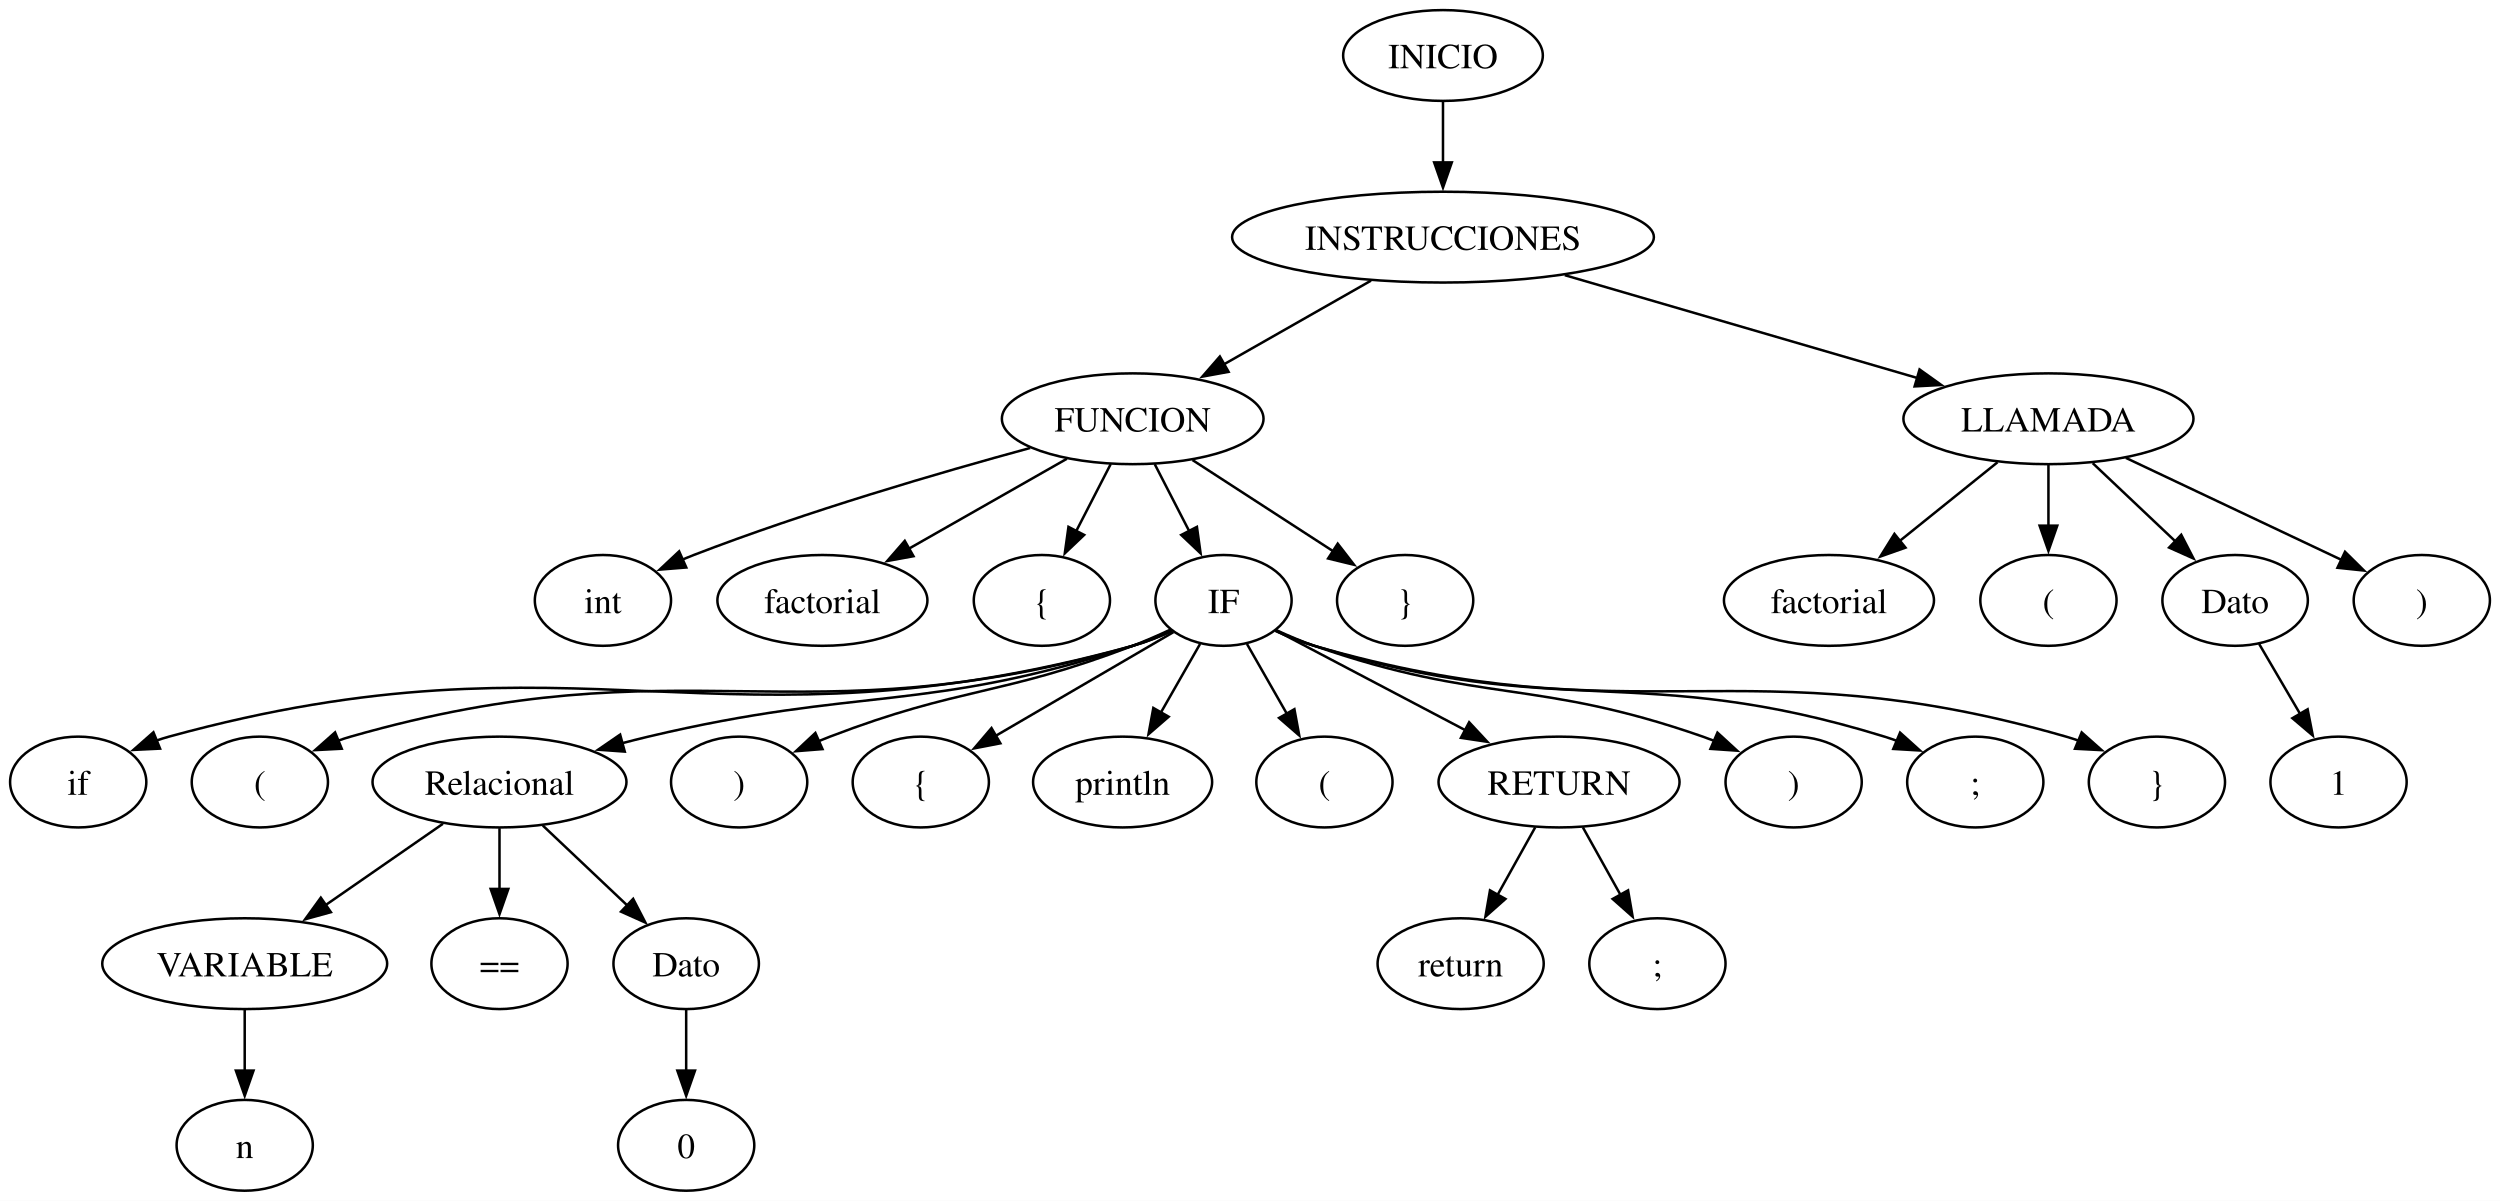
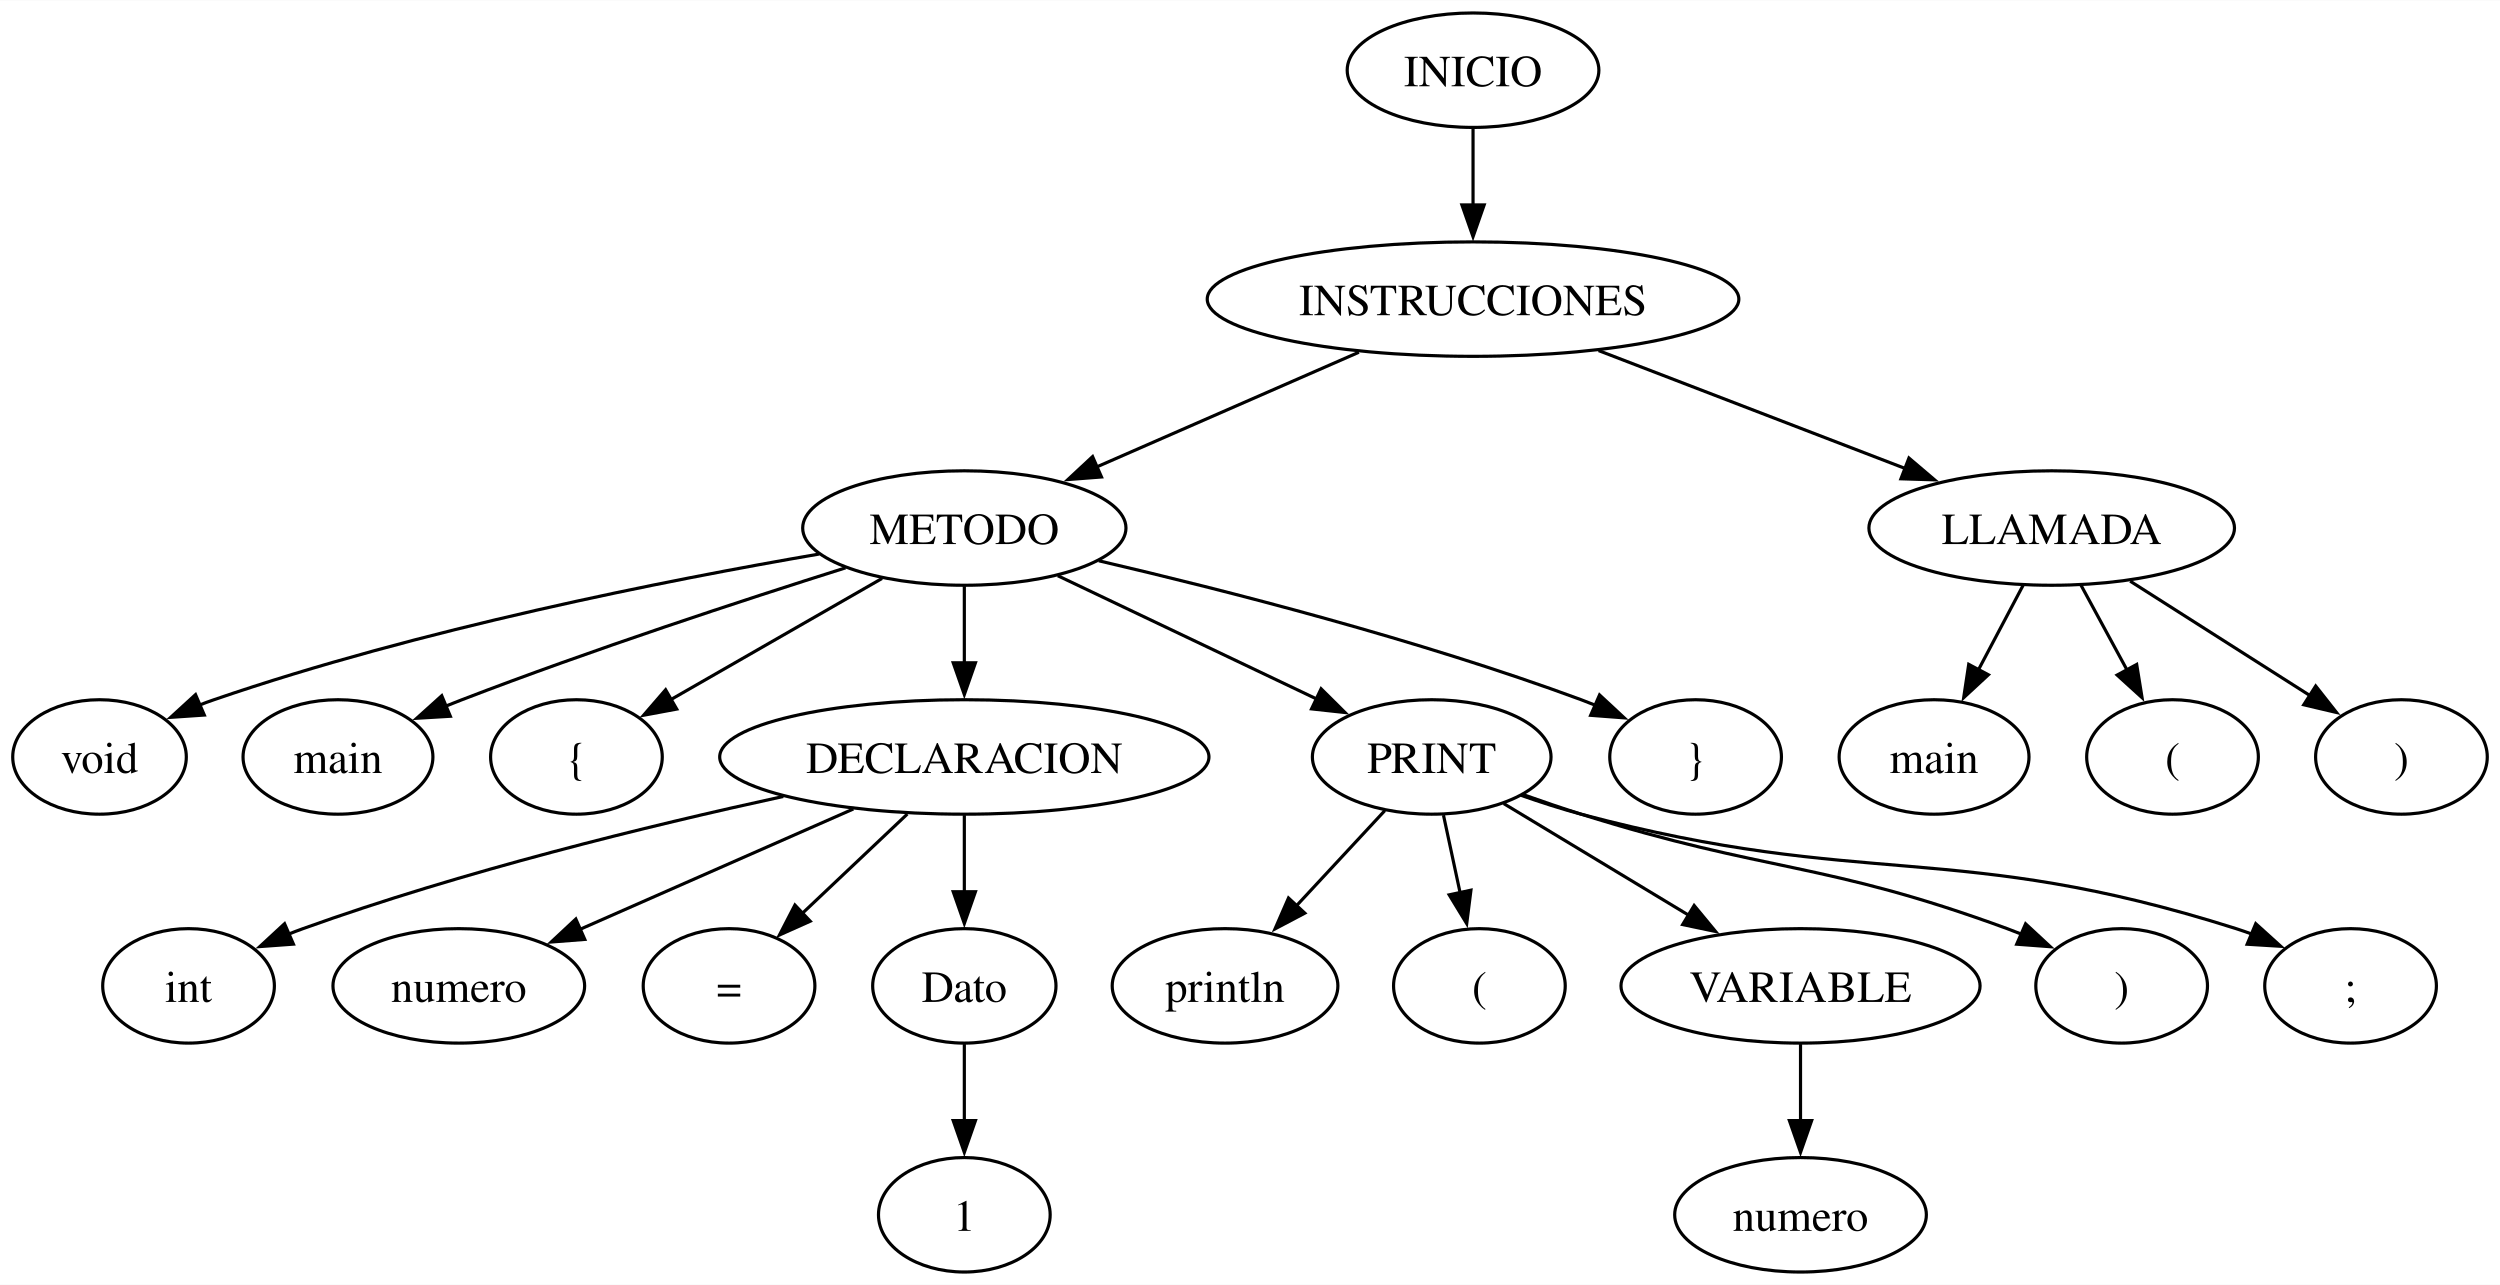
- <svg xmlns="http://www.w3.org/2000/svg" width="991pt" height="476pt" viewBox="0.00 0.00 991.00 476.00">
-   <g id="graph0" class="graph" transform="scale(1 1) rotate(0) translate(4 472)">
-     <polygon fill="white" stroke="none" points="-4,4 -4,-472 987,-472 987,4 -4,4" />
+ <svg xmlns="http://www.w3.org/2000/svg" width="786pt" height="404pt" viewBox="0.00 0.00 786.30 404.00">
+   <g id="graph0" class="graph" transform="scale(1 1) rotate(0) translate(4 400)">
+     <polygon fill="white" stroke="none" points="-4,4 -4,-400 782.3,-400 782.3,4 -4,4" />
    <g id="node1" class="node">
-       <ellipse fill="none" stroke="black" cx="568" cy="-450" rx="39.58" ry="18" />
-       <text text-anchor="middle" x="568" y="-444.95" font-family="Times,serif" font-size="14.00">INICIO</text>
+       <ellipse fill="none" stroke="black" cx="459.3" cy="-378" rx="39.58" ry="18" />
+       <text text-anchor="middle" x="459.3" y="-372.95" font-family="Times,serif" font-size="14.00">INICIO</text>
    </g>
    <g id="node2" class="node">
-       <ellipse fill="none" stroke="black" cx="568" cy="-378" rx="83.6" ry="18" />
-       <text text-anchor="middle" x="568" y="-372.95" font-family="Times,serif" font-size="14.00">INSTRUCCIONES</text>
+       <ellipse fill="none" stroke="black" cx="459.3" cy="-306" rx="83.6" ry="18" />
+       <text text-anchor="middle" x="459.3" y="-300.95" font-family="Times,serif" font-size="14.00">INSTRUCCIONES</text>
    </g>
    <g id="edge1" class="edge">
-       <path fill="none" stroke="black" d="M568,-431.7C568,-424.41 568,-415.73 568,-407.54" />
-       <polygon fill="black" stroke="black" points="571.5,-407.62 568,-397.62 564.5,-407.62 571.5,-407.62" />
+       <path fill="none" stroke="black" d="M459.3,-359.7C459.3,-352.41 459.3,-343.73 459.3,-335.54" />
+       <polygon fill="black" stroke="black" points="462.8,-335.62 459.3,-325.62 455.8,-335.62 462.8,-335.62" />
    </g>
    <g id="node3" class="node">
-       <ellipse fill="none" stroke="black" cx="445" cy="-306" rx="51.86" ry="18" />
-       <text text-anchor="middle" x="445" y="-300.95" font-family="Times,serif" font-size="14.00">FUNCION</text>
+       <ellipse fill="none" stroke="black" cx="299.3" cy="-234" rx="50.84" ry="18" />
+       <text text-anchor="middle" x="299.3" y="-228.95" font-family="Times,serif" font-size="14.00">METODO</text>
    </g>
    <g id="edge2" class="edge">
-       <path fill="none" stroke="black" d="M539.47,-360.76C522.11,-350.88 499.76,-338.17 481.16,-327.58" />
-       <polygon fill="black" stroke="black" points="483.01,-324.61 472.59,-322.7 479.55,-330.69 483.01,-324.61" />
+       <path fill="none" stroke="black" d="M423.39,-289.29C398.96,-278.6 366.56,-264.43 340.99,-253.24" />
+       <polygon fill="black" stroke="black" points="342.44,-250.06 331.88,-249.25 339.64,-256.47 342.44,-250.06" />
    </g>
-     <g id="node27" class="node">
-       <ellipse fill="none" stroke="black" cx="808" cy="-306" rx="57.49" ry="18" />
-       <text text-anchor="middle" x="808" y="-300.95" font-family="Times,serif" font-size="14.00">LLAMADA</text>
+     <g id="node21" class="node">
+       <ellipse fill="none" stroke="black" cx="641.3" cy="-234" rx="57.49" ry="18" />
+       <text text-anchor="middle" x="641.3" y="-228.95" font-family="Times,serif" font-size="14.00">LLAMADA</text>
    </g>
-     <g id="edge26" class="edge">
-       <path fill="none" stroke="black" d="M616.28,-362.92C656.78,-351.11 714.49,-334.27 756,-322.17" />
-       <polygon fill="black" stroke="black" points="756.91,-325.55 765.53,-319.39 754.95,-318.83 756.91,-325.55" />
+     <g id="edge20" class="edge">
+       <path fill="none" stroke="black" d="M498.79,-289.81C527.19,-278.89 565.57,-264.13 595.34,-252.68" />
+       <polygon fill="black" stroke="black" points="596.4,-256.02 604.47,-249.16 593.88,-249.49 596.4,-256.02" />
    </g>
    <g id="node4" class="node">
-       <ellipse fill="none" stroke="black" cx="235" cy="-234" rx="27" ry="18" />
-       <text text-anchor="middle" x="235" y="-228.95" font-family="Times,serif" font-size="14.00">int</text>
+       <ellipse fill="none" stroke="black" cx="27.3" cy="-162" rx="27.3" ry="18" />
+       <text text-anchor="middle" x="27.3" y="-156.95" font-family="Times,serif" font-size="14.00">void</text>
    </g>
    <g id="edge3" class="edge">
-       <path fill="none" stroke="black" d="M404.35,-294.42C368.72,-284.73 315.78,-269.29 271,-252 269.47,-251.41 267.91,-250.78 266.35,-250.13" />
-       <polygon fill="black" stroke="black" points="268.04,-247.05 257.48,-246.2 265.21,-253.45 268.04,-247.05" />
+       <path fill="none" stroke="black" d="M253.67,-225.83C205.53,-217.56 127.83,-202.18 63.3,-180 61.74,-179.47 60.17,-178.89 58.59,-178.27" />
+       <polygon fill="black" stroke="black" points="60.26,-175.18 49.69,-174.46 57.5,-181.61 60.26,-175.18" />
    </g>
    <g id="node5" class="node">
-       <ellipse fill="none" stroke="black" cx="322" cy="-234" rx="41.63" ry="18" />
-       <text text-anchor="middle" x="322" y="-228.95" font-family="Times,serif" font-size="14.00">factorial</text>
+       <ellipse fill="none" stroke="black" cx="102.3" cy="-162" rx="29.86" ry="18" />
+       <text text-anchor="middle" x="102.3" y="-156.95" font-family="Times,serif" font-size="14.00">main</text>
    </g>
    <g id="edge4" class="edge">
-       <path fill="none" stroke="black" d="M418.91,-290.15C400.66,-279.77 376.09,-265.78 356.26,-254.49" />
-       <polygon fill="black" stroke="black" points="358.11,-251.52 347.69,-249.62 354.65,-257.61 358.11,-251.52" />
+       <path fill="none" stroke="black" d="M261.94,-221.48C229.71,-211.31 182.07,-195.69 141.3,-180 139.54,-179.33 137.75,-178.62 135.95,-177.89" />
+       <polygon fill="black" stroke="black" points="137.64,-174.8 127.07,-174.17 134.94,-181.26 137.64,-174.8" />
    </g>
    <g id="node6" class="node">
-       <ellipse fill="none" stroke="black" cx="409" cy="-234" rx="27" ry="18" />
-       <text text-anchor="middle" x="409" y="-228.95" font-family="Times,serif" font-size="14.00">{</text>
+       <ellipse fill="none" stroke="black" cx="177.3" cy="-162" rx="27" ry="18" />
+       <text text-anchor="middle" x="177.3" y="-156.95" font-family="Times,serif" font-size="14.00">{</text>
    </g>
    <g id="edge5" class="edge">
-       <path fill="none" stroke="black" d="M436.29,-288.05C432.16,-280.03 427.13,-270.26 422.52,-261.3" />
-       <polygon fill="black" stroke="black" points="425.76,-259.95 418.08,-252.65 419.54,-263.15 425.76,-259.95" />
+       <path fill="none" stroke="black" d="M273.42,-218.15C254.01,-207.01 227.38,-191.74 207.08,-180.09" />
+       <polygon fill="black" stroke="black" points="208.84,-177.06 198.42,-175.12 205.35,-183.13 208.84,-177.06" />
    </g>
    <g id="node7" class="node">
-       <ellipse fill="none" stroke="black" cx="481" cy="-234" rx="27" ry="18" />
-       <text text-anchor="middle" x="481" y="-228.95" font-family="Times,serif" font-size="14.00">IF</text>
+       <ellipse fill="none" stroke="black" cx="299.3" cy="-162" rx="76.94" ry="18" />
+       <text text-anchor="middle" x="299.3" y="-156.95" font-family="Times,serif" font-size="14.00">DECLARACION</text>
    </g>
    <g id="edge6" class="edge">
-       <path fill="none" stroke="black" d="M453.71,-288.05C457.84,-280.03 462.87,-270.26 467.48,-261.3" />
-       <polygon fill="black" stroke="black" points="470.46,-263.15 471.92,-252.65 464.24,-259.95 470.46,-263.15" />
+       <path fill="none" stroke="black" d="M299.3,-215.7C299.3,-208.41 299.3,-199.73 299.3,-191.54" />
+       <polygon fill="black" stroke="black" points="302.8,-191.62 299.3,-181.62 295.8,-191.62 302.8,-191.62" />
    </g>
-     <g id="node26" class="node">
-       <ellipse fill="none" stroke="black" cx="553" cy="-234" rx="27" ry="18" />
-       <text text-anchor="middle" x="553" y="-228.95" font-family="Times,serif" font-size="14.00">}</text>
+     <g id="node13" class="node">
+       <ellipse fill="none" stroke="black" cx="446.3" cy="-162" rx="37.53" ry="18" />
+       <text text-anchor="middle" x="446.3" y="-156.95" font-family="Times,serif" font-size="14.00">PRINT</text>
    </g>
-     <g id="edge25" class="edge">
-       <path fill="none" stroke="black" d="M468.7,-289.64C485.1,-279.01 507.02,-264.8 524.39,-253.54" />
-       <polygon fill="black" stroke="black" points="526.27,-256.5 532.75,-248.12 522.46,-250.62 526.27,-256.5" />
+     <g id="edge12" class="edge">
+       <path fill="none" stroke="black" d="M328.69,-219C352.15,-207.83 385.12,-192.13 410.19,-180.19" />
+       <polygon fill="black" stroke="black" points="411.51,-183.44 419.03,-175.98 408.5,-177.12 411.51,-183.44" />
+     </g>
+     <g id="node20" class="node">
+       <ellipse fill="none" stroke="black" cx="529.3" cy="-162" rx="27" ry="18" />
+       <text text-anchor="middle" x="529.3" y="-156.95" font-family="Times,serif" font-size="14.00">}</text>
+     </g>
+     <g id="edge19" class="edge">
+       <path fill="none" stroke="black" d="M341.59,-223.7C381.34,-214.43 442.21,-198.88 493.3,-180 494.84,-179.43 496.4,-178.82 497.97,-178.18" />
+       <polygon fill="black" stroke="black" points="499.09,-181.51 506.85,-174.3 496.29,-175.1 499.09,-181.51" />
    </g>
    <g id="node8" class="node">
-       <ellipse fill="none" stroke="black" cx="27" cy="-162" rx="27" ry="18" />
-       <text text-anchor="middle" x="27" y="-156.95" font-family="Times,serif" font-size="14.00">if</text>
+       <ellipse fill="none" stroke="black" cx="55.3" cy="-90" rx="27" ry="18" />
+       <text text-anchor="middle" x="55.3" y="-84.95" font-family="Times,serif" font-size="14.00">int</text>
    </g>
    <g id="edge7" class="edge">
-       <path fill="none" stroke="black" d="M460.53,-221.84C455.57,-219.56 450.2,-217.43 445,-216 280.54,-170.91 227.46,-225.09 63,-180 61.38,-179.55 59.73,-179.04 58.09,-178.47" />
-       <polygon fill="black" stroke="black" points="59.45,-175.25 48.87,-174.73 56.82,-181.73 59.45,-175.25" />
+       <path fill="none" stroke="black" d="M242.36,-149.58C200.05,-140.36 141.26,-125.98 91.3,-108 89.75,-107.44 88.18,-106.85 86.61,-106.22" />
+       <polygon fill="black" stroke="black" points="88.29,-103.13 77.72,-102.36 85.5,-109.55 88.29,-103.13" />
    </g>
    <g id="node9" class="node">
-       <ellipse fill="none" stroke="black" cx="99" cy="-162" rx="27" ry="18" />
-       <text text-anchor="middle" x="99" y="-156.95" font-family="Times,serif" font-size="14.00">(</text>
+       <ellipse fill="none" stroke="black" cx="140.3" cy="-90" rx="39.58" ry="18" />
+       <text text-anchor="middle" x="140.3" y="-84.95" font-family="Times,serif" font-size="14.00">numero</text>
    </g>
    <g id="edge8" class="edge">
-       <path fill="none" stroke="black" d="M460.51,-221.92C455.55,-219.64 450.18,-217.48 445,-216 311.64,-177.88 268.36,-218.12 135,-180 133.38,-179.54 131.74,-179.01 130.1,-178.43" />
-       <polygon fill="black" stroke="black" points="131.47,-175.21 120.89,-174.65 128.82,-181.68 131.47,-175.21" />
+       <path fill="none" stroke="black" d="M264.4,-145.64C238.93,-134.43 204.43,-119.24 178.27,-107.72" />
+       <polygon fill="black" stroke="black" points="179.93,-104.62 169.37,-103.8 177.11,-111.03 179.93,-104.62" />
    </g>
    <g id="node10" class="node">
-       <ellipse fill="none" stroke="black" cx="194" cy="-162" rx="50.33" ry="18" />
-       <text text-anchor="middle" x="194" y="-156.95" font-family="Times,serif" font-size="14.00">Relacional</text>
+       <ellipse fill="none" stroke="black" cx="225.3" cy="-90" rx="27" ry="18" />
+       <text text-anchor="middle" x="225.3" y="-84.95" font-family="Times,serif" font-size="14.00">=</text>
    </g>
    <g id="edge9" class="edge">
-       <path fill="none" stroke="black" d="M460.43,-222.18C455.47,-219.89 450.13,-217.66 445,-216 362.4,-189.24 337.48,-200.04 253,-180 249.63,-179.2 246.17,-178.33 242.7,-177.42" />
-       <polygon fill="black" stroke="black" points="243.66,-174.06 233.09,-174.82 241.82,-180.81 243.66,-174.06" />
+       <path fill="none" stroke="black" d="M281.38,-144.05C271.39,-134.6 258.85,-122.74 248.15,-112.62" />
+       <polygon fill="black" stroke="black" points="250.83,-110.34 241.16,-106.01 246.02,-115.42 250.83,-110.34" />
+     </g>
+     <g id="node11" class="node">
+       <ellipse fill="none" stroke="black" cx="299.3" cy="-90" rx="28.83" ry="18" />
+       <text text-anchor="middle" x="299.3" y="-84.95" font-family="Times,serif" font-size="14.00">Dato</text>
+     </g>
+     <g id="edge10" class="edge">
+       <path fill="none" stroke="black" d="M299.3,-143.7C299.3,-136.41 299.3,-127.73 299.3,-119.54" />
+       <polygon fill="black" stroke="black" points="302.8,-119.62 299.3,-109.62 295.8,-119.62 302.8,-119.62" />
+     </g>
+     <g id="node12" class="node">
+       <ellipse fill="none" stroke="black" cx="299.3" cy="-18" rx="27" ry="18" />
+       <text text-anchor="middle" x="299.3" y="-12.95" font-family="Times,serif" font-size="14.00">1</text>
+     </g>
+     <g id="edge11" class="edge">
+       <path fill="none" stroke="black" d="M299.3,-71.7C299.3,-64.41 299.3,-55.73 299.3,-47.54" />
+       <polygon fill="black" stroke="black" points="302.8,-47.62 299.3,-37.62 295.8,-47.62 302.8,-47.62" />
+     </g>
+     <g id="node14" class="node">
+       <ellipse fill="none" stroke="black" cx="381.3" cy="-90" rx="35.49" ry="18" />
+       <text text-anchor="middle" x="381.3" y="-84.95" font-family="Times,serif" font-size="14.00">println</text>
+     </g>
+     <g id="edge13" class="edge">
+       <path fill="none" stroke="black" d="M431.55,-145.12C423.32,-136.26 412.9,-125.04 403.69,-115.12" />
+       <polygon fill="black" stroke="black" points="406.39,-112.88 397.02,-107.93 401.26,-117.64 406.39,-112.88" />
+     </g>
+     <g id="node15" class="node">
+       <ellipse fill="none" stroke="black" cx="461.3" cy="-90" rx="27" ry="18" />
+       <text text-anchor="middle" x="461.3" y="-84.95" font-family="Times,serif" font-size="14.00">(</text>
+     </g>
+     <g id="edge14" class="edge">
+       <path fill="none" stroke="black" d="M450,-143.7C451.58,-136.32 453.47,-127.52 455.24,-119.25" />
+       <polygon fill="black" stroke="black" points="458.64,-120.1 457.31,-109.58 451.8,-118.63 458.64,-120.1" />
    </g>
    <g id="node16" class="node">
-       <ellipse fill="none" stroke="black" cx="289" cy="-162" rx="27" ry="18" />
-       <text text-anchor="middle" x="289" y="-156.95" font-family="Times,serif" font-size="14.00">)</text>
+       <ellipse fill="none" stroke="black" cx="562.3" cy="-90" rx="56.47" ry="18" />
+       <text text-anchor="middle" x="562.3" y="-84.95" font-family="Times,serif" font-size="14.00">VARIABLE</text>
    </g>
    <g id="edge15" class="edge">
-       <path fill="none" stroke="black" d="M459.91,-222.4C455.07,-220.14 449.9,-217.88 445,-216 393.01,-196.06 376.99,-199.94 325,-180 323.47,-179.41 321.91,-178.79 320.34,-178.14" />
-       <polygon fill="black" stroke="black" points="322.04,-175.06 311.48,-174.22 319.21,-181.46 322.04,-175.06" />
+       <path fill="none" stroke="black" d="M468.94,-147.34C485.48,-137.35 508.23,-123.63 527.13,-112.22" />
+       <polygon fill="black" stroke="black" points="528.84,-115.28 535.59,-107.11 525.22,-109.28 528.84,-115.28" />
+     </g>
+     <g id="node18" class="node">
+       <ellipse fill="none" stroke="black" cx="663.3" cy="-90" rx="27" ry="18" />
+       <text text-anchor="middle" x="663.3" y="-84.95" font-family="Times,serif" font-size="14.00">)</text>
+     </g>
+     <g id="edge17" class="edge">
+       <path fill="none" stroke="black" d="M475.25,-150.09C481.19,-147.98 487.42,-145.85 493.3,-144 552.12,-125.5 569.41,-129.25 627.3,-108 628.84,-107.43 630.4,-106.83 631.97,-106.19" />
+       <polygon fill="black" stroke="black" points="633.09,-109.52 640.86,-102.32 630.29,-103.11 633.09,-109.52" />
+     </g>
+     <g id="node19" class="node">
+       <ellipse fill="none" stroke="black" cx="735.3" cy="-90" rx="27" ry="18" />
+       <text text-anchor="middle" x="735.3" y="-84.95" font-family="Times,serif" font-size="14.00">;</text>
+     </g>
+     <g id="edge18" class="edge">
+       <path fill="none" stroke="black" d="M474.38,-149.94C480.55,-147.77 487.09,-145.65 493.3,-144 583.11,-120.1 610.7,-136.1 699.3,-108 700.9,-107.49 702.53,-106.92 704.16,-106.32" />
+       <polygon fill="black" stroke="black" points="705.48,-109.56 713.34,-102.45 702.77,-103.1 705.48,-109.56" />
    </g>
    <g id="node17" class="node">
-       <ellipse fill="none" stroke="black" cx="361" cy="-162" rx="27" ry="18" />
-       <text text-anchor="middle" x="361" y="-156.95" font-family="Times,serif" font-size="14.00">{</text>
+       <ellipse fill="none" stroke="black" cx="562.3" cy="-18" rx="39.58" ry="18" />
+       <text text-anchor="middle" x="562.3" y="-12.95" font-family="Times,serif" font-size="14.00">numero</text>
    </g>
    <g id="edge16" class="edge">
-       <path fill="none" stroke="black" d="M461.18,-221.44C441.99,-210.24 412.64,-193.12 390.66,-180.3" />
-       <polygon fill="black" stroke="black" points="392.55,-177.35 382.15,-175.34 389.03,-183.4 392.55,-177.35" />
+       <path fill="none" stroke="black" d="M562.3,-71.7C562.3,-64.41 562.3,-55.73 562.3,-47.54" />
+       <polygon fill="black" stroke="black" points="565.8,-47.62 562.3,-37.62 558.8,-47.62 565.8,-47.62" />
    </g>
-     <g id="node18" class="node">
-       <ellipse fill="none" stroke="black" cx="441" cy="-162" rx="35.49" ry="18" />
-       <text text-anchor="middle" x="441" y="-156.95" font-family="Times,serif" font-size="14.00">println</text>
+     <g id="node22" class="node">
+       <ellipse fill="none" stroke="black" cx="604.3" cy="-162" rx="29.86" ry="18" />
+       <text text-anchor="middle" x="604.3" y="-156.95" font-family="Times,serif" font-size="14.00">main</text>
    </g>
-     <g id="edge17" class="edge">
-       <path fill="none" stroke="black" d="M471.72,-216.76C467.09,-208.67 461.38,-198.66 456.14,-189.49" />
-       <polygon fill="black" stroke="black" points="459.26,-187.89 451.26,-180.95 453.18,-191.37 459.26,-187.89" />
-     </g>
-     <g id="node19" class="node">
-       <ellipse fill="none" stroke="black" cx="521" cy="-162" rx="27" ry="18" />
-       <text text-anchor="middle" x="521" y="-156.95" font-family="Times,serif" font-size="14.00">(</text>
-     </g>
-     <g id="edge18" class="edge">
-       <path fill="none" stroke="black" d="M490.28,-216.76C494.97,-208.55 500.79,-198.37 506.09,-189.09" />
-       <polygon fill="black" stroke="black" points="509.1,-190.88 511.02,-180.46 503.02,-187.41 509.1,-190.88" />
-     </g>
-     <g id="node20" class="node">
-       <ellipse fill="none" stroke="black" cx="614" cy="-162" rx="47.77" ry="18" />
-       <text text-anchor="middle" x="614" y="-156.95" font-family="Times,serif" font-size="14.00">RETURN</text>
-     </g>
-     <g id="edge19" class="edge">
-       <path fill="none" stroke="black" d="M501.78,-222.06C521.85,-211.5 552.7,-195.26 576.97,-182.49" />
-       <polygon fill="black" stroke="black" points="578.37,-185.71 585.59,-177.95 575.11,-179.52 578.37,-185.71" />
+     <g id="edge21" class="edge">
+       <path fill="none" stroke="black" d="M632.34,-216.05C628.1,-208.03 622.93,-198.26 618.2,-189.3" />
+       <polygon fill="black" stroke="black" points="621.39,-187.85 613.62,-180.65 615.2,-191.12 621.39,-187.85" />
    </g>
    <g id="node23" class="node">
-       <ellipse fill="none" stroke="black" cx="707" cy="-162" rx="27" ry="18" />
-       <text text-anchor="middle" x="707" y="-156.95" font-family="Times,serif" font-size="14.00">)</text>
+       <ellipse fill="none" stroke="black" cx="679.3" cy="-162" rx="27" ry="18" />
+       <text text-anchor="middle" x="679.3" y="-156.95" font-family="Times,serif" font-size="14.00">(</text>
    </g>
    <g id="edge22" class="edge">
-       <path fill="none" stroke="black" d="M502.01,-222.17C506.85,-219.93 512.04,-217.73 517,-216 583.37,-192.86 604.63,-203.14 671,-180 672.55,-179.46 674.12,-178.87 675.7,-178.25" />
-       <polygon fill="black" stroke="black" points="676.8,-181.59 684.6,-174.43 674.03,-175.16 676.8,-181.59" />
+       <path fill="none" stroke="black" d="M650.5,-216.05C654.85,-208.03 660.16,-198.26 665.02,-189.3" />
+       <polygon fill="black" stroke="black" points="668.03,-191.1 669.72,-180.64 661.88,-187.76 668.03,-191.1" />
    </g>
    <g id="node24" class="node">
-       <ellipse fill="none" stroke="black" cx="779" cy="-162" rx="27" ry="18" />
-       <text text-anchor="middle" x="779" y="-156.95" font-family="Times,serif" font-size="14.00">;</text>
+       <ellipse fill="none" stroke="black" cx="751.3" cy="-162" rx="27" ry="18" />
+       <text text-anchor="middle" x="751.3" y="-156.95" font-family="Times,serif" font-size="14.00">)</text>
    </g>
    <g id="edge23" class="edge">
-       <path fill="none" stroke="black" d="M501.54,-222.08C506.49,-219.79 511.85,-217.59 517,-216 614.18,-185.98 645.82,-210.02 743,-180 744.61,-179.5 746.24,-178.95 747.87,-178.35" />
-       <polygon fill="black" stroke="black" points="749.19,-181.59 757.06,-174.5 746.49,-175.13 749.19,-181.59" />
-     </g>
-     <g id="node25" class="node">
-       <ellipse fill="none" stroke="black" cx="851" cy="-162" rx="27" ry="18" />
-       <text text-anchor="middle" x="851" y="-156.95" font-family="Times,serif" font-size="14.00">}</text>
-     </g>
-     <g id="edge24" class="edge">
-       <path fill="none" stroke="black" d="M501.5,-221.94C506.45,-219.66 511.82,-217.49 517,-216 645.19,-179.04 686.81,-216.96 815,-180 816.62,-179.53 818.26,-179 819.89,-178.42" />
-       <polygon fill="black" stroke="black" points="821.18,-181.67 829.1,-174.64 818.52,-175.2 821.18,-181.67" />
-     </g>
-     <g id="node11" class="node">
-       <ellipse fill="none" stroke="black" cx="93" cy="-90" rx="56.47" ry="18" />
-       <text text-anchor="middle" x="93" y="-84.95" font-family="Times,serif" font-size="14.00">VARIABLE</text>
-     </g>
-     <g id="edge10" class="edge">
-       <path fill="none" stroke="black" d="M171.58,-145.46C157.82,-135.93 139.97,-123.56 124.77,-113.02" />
-       <polygon fill="black" stroke="black" points="127.16,-110.42 116.95,-107.6 123.17,-116.17 127.16,-110.42" />
-     </g>
-     <g id="node13" class="node">
-       <ellipse fill="none" stroke="black" cx="194" cy="-90" rx="27" ry="18" />
-       <text text-anchor="middle" x="194" y="-84.95" font-family="Times,serif" font-size="14.00">==</text>
-     </g>
-     <g id="edge12" class="edge">
-       <path fill="none" stroke="black" d="M194,-143.7C194,-136.41 194,-127.73 194,-119.54" />
-       <polygon fill="black" stroke="black" points="197.5,-119.62 194,-109.62 190.5,-119.62 197.5,-119.62" />
-     </g>
-     <g id="node14" class="node">
-       <ellipse fill="none" stroke="black" cx="268" cy="-90" rx="28.83" ry="18" />
-       <text text-anchor="middle" x="268" y="-84.95" font-family="Times,serif" font-size="14.00">Dato</text>
-     </g>
-     <g id="edge13" class="edge">
-       <path fill="none" stroke="black" d="M211.16,-144.76C221.14,-135.33 233.84,-123.32 244.7,-113.04" />
-       <polygon fill="black" stroke="black" points="246.98,-115.7 251.84,-106.29 242.17,-110.62 246.98,-115.7" />
-     </g>
-     <g id="node12" class="node">
-       <ellipse fill="none" stroke="black" cx="93" cy="-18" rx="27" ry="18" />
-       <text text-anchor="middle" x="93" y="-12.95" font-family="Times,serif" font-size="14.00">n</text>
-     </g>
-     <g id="edge11" class="edge">
-       <path fill="none" stroke="black" d="M93,-71.7C93,-64.41 93,-55.73 93,-47.54" />
-       <polygon fill="black" stroke="black" points="96.5,-47.62 93,-37.62 89.5,-47.62 96.5,-47.62" />
-     </g>
-     <g id="node15" class="node">
-       <ellipse fill="none" stroke="black" cx="268" cy="-18" rx="27" ry="18" />
-       <text text-anchor="middle" x="268" y="-12.95" font-family="Times,serif" font-size="14.00">0</text>
-     </g>
-     <g id="edge14" class="edge">
-       <path fill="none" stroke="black" d="M268,-71.7C268,-64.41 268,-55.73 268,-47.54" />
-       <polygon fill="black" stroke="black" points="271.5,-47.62 268,-37.62 264.5,-47.62 271.5,-47.62" />
-     </g>
-     <g id="node21" class="node">
-       <ellipse fill="none" stroke="black" cx="575" cy="-90" rx="32.93" ry="18" />
-       <text text-anchor="middle" x="575" y="-84.95" font-family="Times,serif" font-size="14.00">return</text>
-     </g>
-     <g id="edge20" class="edge">
-       <path fill="none" stroke="black" d="M604.56,-144.05C600.09,-136.03 594.64,-126.26 589.65,-117.3" />
-       <polygon fill="black" stroke="black" points="592.75,-115.66 584.82,-108.63 586.63,-119.07 592.75,-115.66" />
-     </g>
-     <g id="node22" class="node">
-       <ellipse fill="none" stroke="black" cx="653" cy="-90" rx="27" ry="18" />
-       <text text-anchor="middle" x="653" y="-84.95" font-family="Times,serif" font-size="14.00">;</text>
-     </g>
-     <g id="edge21" class="edge">
-       <path fill="none" stroke="black" d="M623.44,-144.05C627.91,-136.03 633.36,-126.26 638.35,-117.3" />
-       <polygon fill="black" stroke="black" points="641.37,-119.07 643.18,-108.63 635.25,-115.66 641.37,-119.07" />
-     </g>
-     <g id="node28" class="node">
-       <ellipse fill="none" stroke="black" cx="721" cy="-234" rx="41.63" ry="18" />
-       <text text-anchor="middle" x="721" y="-228.95" font-family="Times,serif" font-size="14.00">factorial</text>
-     </g>
-     <g id="edge27" class="edge">
-       <path fill="none" stroke="black" d="M787.82,-288.76C776.27,-279.47 761.6,-267.67 748.95,-257.49" />
-       <polygon fill="black" stroke="black" points="751.34,-254.92 741.35,-251.38 746.95,-260.37 751.34,-254.92" />
-     </g>
-     <g id="node29" class="node">
-       <ellipse fill="none" stroke="black" cx="808" cy="-234" rx="27" ry="18" />
-       <text text-anchor="middle" x="808" y="-228.95" font-family="Times,serif" font-size="14.00">(</text>
-     </g>
-     <g id="edge28" class="edge">
-       <path fill="none" stroke="black" d="M808,-287.7C808,-280.41 808,-271.73 808,-263.54" />
-       <polygon fill="black" stroke="black" points="811.5,-263.62 808,-253.62 804.5,-263.62 811.5,-263.62" />
-     </g>
-     <g id="node30" class="node">
-       <ellipse fill="none" stroke="black" cx="882" cy="-234" rx="28.83" ry="18" />
-       <text text-anchor="middle" x="882" y="-228.95" font-family="Times,serif" font-size="14.00">Dato</text>
-     </g>
-     <g id="edge29" class="edge">
-       <path fill="none" stroke="black" d="M825.54,-288.41C835.38,-279.1 847.8,-267.35 858.49,-257.24" />
-       <polygon fill="black" stroke="black" points="860.64,-260.03 865.5,-250.61 855.83,-254.94 860.64,-260.03" />
-     </g>
-     <g id="node32" class="node">
-       <ellipse fill="none" stroke="black" cx="956" cy="-234" rx="27" ry="18" />
-       <text text-anchor="middle" x="956" y="-228.95" font-family="Times,serif" font-size="14.00">)</text>
-     </g>
-     <g id="edge31" class="edge">
-       <path fill="none" stroke="black" d="M838.67,-290.5C863.71,-278.65 898.97,-261.97 924.29,-250" />
-       <polygon fill="black" stroke="black" points="925.56,-253.27 933.1,-245.83 922.57,-246.94 925.56,-253.27" />
-     </g>
-     <g id="node31" class="node">
-       <ellipse fill="none" stroke="black" cx="923" cy="-162" rx="27" ry="18" />
-       <text text-anchor="middle" x="923" y="-156.95" font-family="Times,serif" font-size="14.00">1</text>
-     </g>
-     <g id="edge30" class="edge">
-       <path fill="none" stroke="black" d="M891.51,-216.76C896.37,-208.46 902.41,-198.15 907.89,-188.79" />
-       <polygon fill="black" stroke="black" points="910.74,-190.85 912.78,-180.45 904.7,-187.31 910.74,-190.85" />
+       <path fill="none" stroke="black" d="M665.98,-217.29C682.87,-206.54 705.31,-192.27 722.93,-181.05" />
+       <polygon fill="black" stroke="black" points="724.33,-184.31 730.88,-175.99 720.57,-178.41 724.33,-184.31" />
    </g>
  </g>
</svg>
